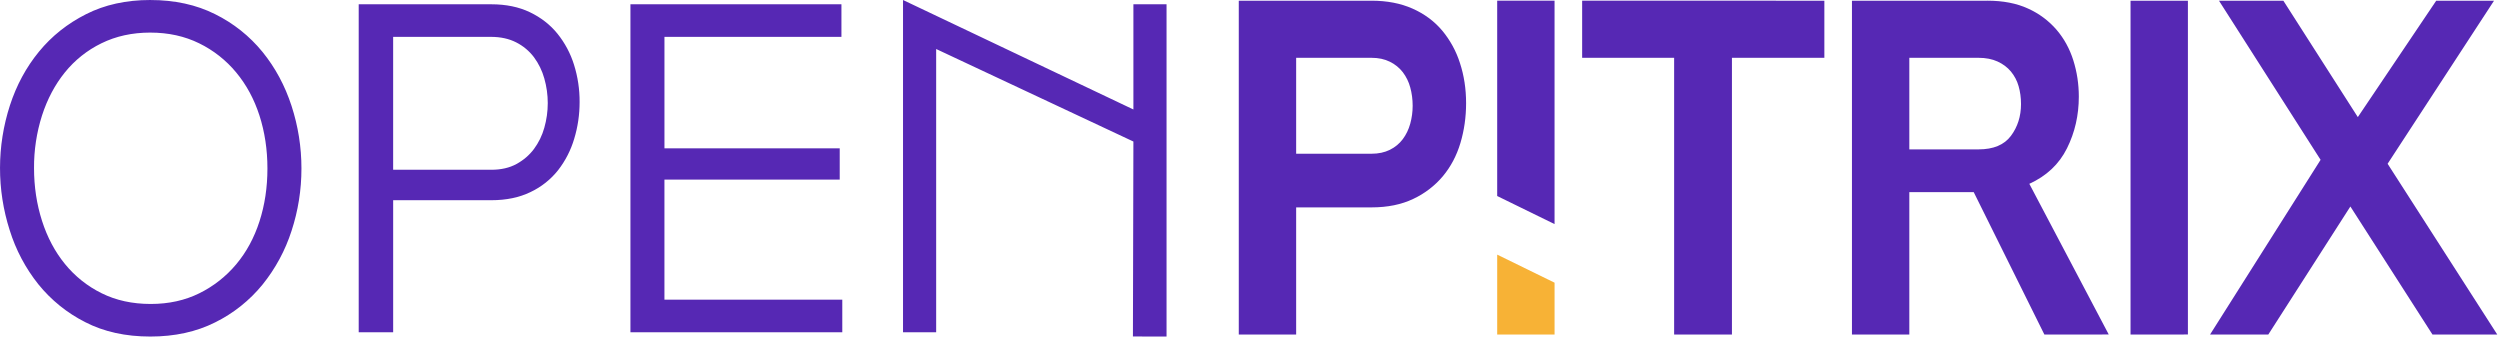
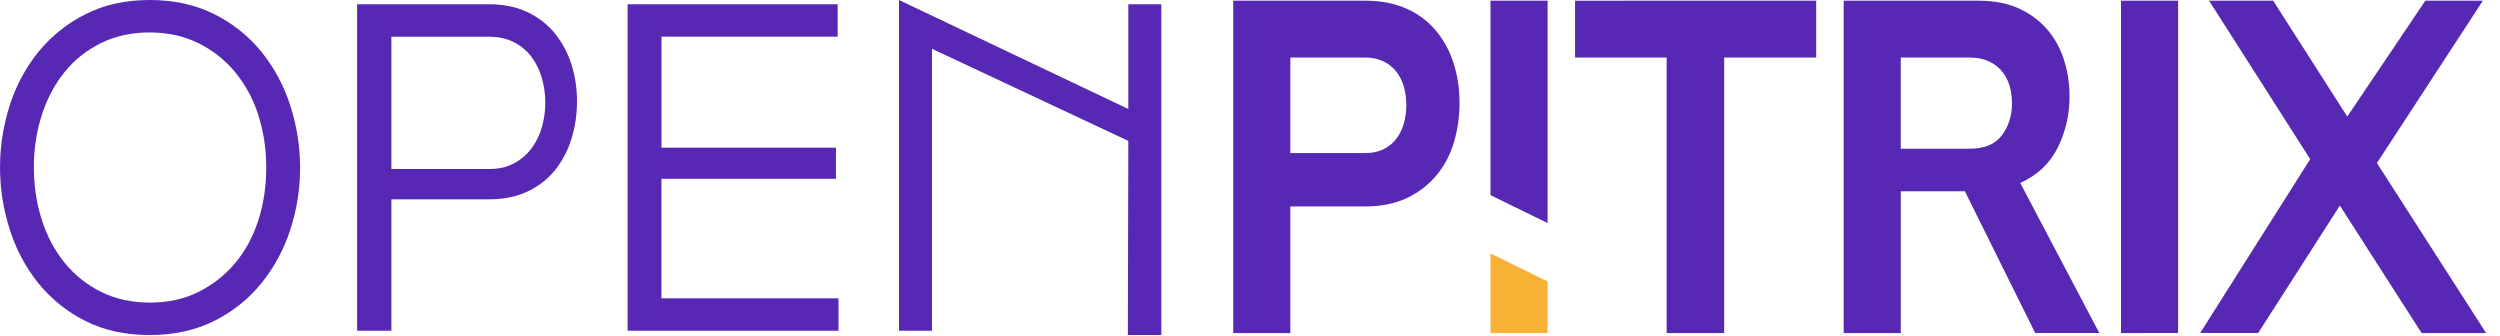
- <svg xmlns="http://www.w3.org/2000/svg" width="178" height="24" viewBox="0 0 178 24">
+ <svg xmlns="http://www.w3.org/2000/svg" width="149" height="20" viewBox="0 0 149 20">
  <g fill="none" fill-rule="evenodd">
-     <path fill="#5628B4" d="M92.286 10.946h5.364c.5 0 .935-.093 1.31-.28.374-.185.68-.44.92-.76.239-.32.415-.687.53-1.102.114-.414.171-.838.171-1.273 0-.455-.057-.89-.171-1.304a3.123 3.123 0 0 0-.53-1.086 2.598 2.598 0 0 0-.92-.745c-.375-.187-.81-.28-1.31-.28h-5.364v6.83zM97.65.05c1.102 0 2.074.186 2.916.56.842.372 1.543.89 2.105 1.551a6.862 6.862 0 0 1 1.278 2.329c.292.89.437 1.842.437 2.856 0 .993-.136 1.94-.405 2.84-.27.9-.687 1.687-1.248 2.36a6.172 6.172 0 0 1-2.105 1.614c-.842.404-1.835.606-2.978.606h-5.364v9.054h-4.085V.05h9.449zM106.6 13.956V.049h4.084v15.906zM129.894.05v4.066h-6.58v19.702h-4.116V4.116h-6.549V.049zM135.944 10.636h4.927c1.06 0 1.829-.321 2.308-.963.478-.641.717-1.397.717-2.266 0-.455-.058-.88-.172-1.273a2.854 2.854 0 0 0-.545-1.04c-.25-.3-.567-.538-.952-.714-.385-.176-.836-.264-1.356-.264h-4.927v6.52zM141.495.049c1.122 0 2.09.187 2.9.56a5.84 5.84 0 0 1 2.027 1.505c.54.631.94 1.36 1.2 2.188.26.828.39 1.688.39 2.577 0 1.325-.28 2.551-.842 3.679-.56 1.128-1.455 1.971-2.682 2.53l5.655 10.728-4.583.003-5.032-10.141h-4.584v10.141h-4.085V.05h9.636zM177.575.05l-7.577 11.61 7.807 12.159h-4.613l-5.845-9.117-5.844 9.116h-4.147l7.87-12.438L157.991.05h4.584l5.302 8.288L173.459.05zM155.779.05v23.766l-4.085.004V.05z" />
-     <path fill="#F7B236" d="M110.685 20.127v3.692H106.6v-5.69z" />
-     <path fill="#5628B4" d="M10.7 2.32c-1.287 0-2.447.255-3.48.763A7.64 7.64 0 0 0 4.615 5.16c-.705.875-1.247 1.897-1.625 3.067a12.09 12.09 0 0 0-.567 3.739c0 1.323.19 2.575.567 3.754.378 1.18.925 2.209 1.64 3.083a7.818 7.818 0 0 0 2.607 2.076c1.022.508 2.187.763 3.495.763 1.288 0 2.442-.255 3.465-.763a8.09 8.09 0 0 0 2.621-2.06c.725-.865 1.278-1.882 1.656-3.053.378-1.17.567-2.427.567-3.77s-.19-2.598-.567-3.77c-.378-1.17-.93-2.191-1.656-3.066a7.953 7.953 0 0 0-2.636-2.076c-1.033-.508-2.193-.763-3.48-.763m0-2.32c1.737 0 3.275.336 4.614 1.008a10.16 10.16 0 0 1 3.373 2.686c.909 1.119 1.599 2.4 2.069 3.845.47 1.445.705 2.93.705 4.457 0 1.526-.235 3.006-.705 4.44a11.882 11.882 0 0 1-2.07 3.831 10.155 10.155 0 0 1-3.372 2.686c-1.339.672-2.877 1.008-4.614 1.008-1.758 0-3.302-.34-4.63-1.023a10.205 10.205 0 0 1-3.343-2.7A11.774 11.774 0 0 1 .69 16.39a14.508 14.508 0 0 1 .015-8.882c.47-1.445 1.16-2.722 2.07-3.83.909-1.11 2.028-2 3.357-2.671C7.46.336 8.983 0 10.7 0M27.993 12.087h6.99c.695 0 1.293-.137 1.794-.412.5-.274.914-.63 1.242-1.068a4.63 4.63 0 0 0 .736-1.511 6.395 6.395 0 0 0 0-3.51 4.637 4.637 0 0 0-.736-1.511 3.642 3.642 0 0 0-1.257-1.053c-.512-.264-1.115-.397-1.81-.397h-6.96v9.462zM34.983.305c1.043 0 1.957.188 2.745.565.786.377 1.44.885 1.961 1.526A6.69 6.69 0 0 1 40.87 4.61a8.71 8.71 0 0 1 .398 2.656c0 .895-.127 1.765-.383 2.61a6.786 6.786 0 0 1-1.15 2.243 5.498 5.498 0 0 1-1.962 1.556c-.797.387-1.727.58-2.79.58h-6.99v9.401H25.54V.305h9.443zM59.91.306v2.319H47.309v7.936h12.479v2.228h-12.48v8.546h12.663v2.32H44.887V.305zM80.698 7.795V.305h2.36v23.656l-2.394-.003.034-13.881-14.043-6.588v20.166h-2.36V0z" />
+     <path fill="#5628B4" d="M76.905 9.122h4.47c.416 0 .78-.078 1.091-.233.313-.155.568-.367.767-.634.2-.267.346-.573.442-.919a4.072 4.072 0 0 0 0-2.147 2.603 2.603 0 0 0-.442-.905 2.165 2.165 0 0 0-.767-.62 2.415 2.415 0 0 0-1.091-.234h-4.47v5.692zm4.47-9.08c.918 0 1.728.154 2.43.465A4.82 4.82 0 0 1 85.559 1.8a5.719 5.719 0 0 1 1.065 1.94c.243.742.364 1.536.364 2.38 0 .828-.113 1.618-.337 2.368a5.498 5.498 0 0 1-1.04 1.966 5.143 5.143 0 0 1-1.754 1.345c-.702.336-1.53.505-2.482.505h-4.47v7.545h-3.404V.041h7.874zM88.833 11.63V.04h3.404v13.255zM108.245.041V3.43h-5.483v16.419h-3.43V3.429h-5.458V.042zM113.286 8.863h4.106c.884 0 1.525-.267 1.923-.802.399-.535.598-1.164.598-1.889 0-.379-.048-.733-.143-1.06a2.378 2.378 0 0 0-.455-.867 2.214 2.214 0 0 0-.792-.595c-.321-.146-.698-.22-1.13-.22h-4.107v5.433zm4.626-8.822c.936 0 1.742.155 2.417.466.675.31 1.239.728 1.69 1.254.45.527.783 1.135 1 1.824.216.69.325 1.406.325 2.147a6.787 6.787 0 0 1-.702 3.066c-.468.94-1.213 1.643-2.235 2.108l4.712 8.94-3.82.003-4.192-8.45h-3.82v8.45h-3.405V.041h8.03zM147.98.041l-6.315 9.676 6.506 10.132h-3.844l-4.871-7.597-4.87 7.596h-3.456l6.558-10.364L131.66.04h3.82l4.418 6.908L144.55.04zM129.815.041v19.806l-3.404.003V.04z" />
+     <path fill="#F7B236" d="M92.237 16.772v3.077h-3.404v-4.742z" />
+     <path fill="#5628B4" d="M8.917 1.933c-1.073 0-2.04.213-2.9.636-.86.424-1.584 1-2.172 1.73-.587.729-1.039 1.58-1.354 2.556a10.075 10.075 0 0 0-.472 3.116c0 1.103.157 2.145.472 3.128.315.984.77 1.84 1.367 2.57a6.515 6.515 0 0 0 2.172 1.729c.851.424 1.823.636 2.913.636 1.073 0 2.035-.212 2.887-.636a6.742 6.742 0 0 0 2.184-1.717c.604-.72 1.065-1.568 1.38-2.543.315-.975.473-2.023.473-3.141 0-1.12-.158-2.166-.473-3.142a7.644 7.644 0 0 0-1.38-2.556 6.628 6.628 0 0 0-2.197-1.73c-.86-.423-1.827-.636-2.9-.636m0-1.933c1.448 0 2.73.28 3.845.84a8.466 8.466 0 0 1 2.811 2.238 9.878 9.878 0 0 1 1.725 3.205 11.93 11.93 0 0 1 .587 3.714 11.81 11.81 0 0 1-.587 3.7 9.901 9.901 0 0 1-1.725 3.192 8.462 8.462 0 0 1-2.81 2.239c-1.116.56-2.398.84-3.846.84-1.465 0-2.751-.284-3.858-.853a8.505 8.505 0 0 1-2.785-2.25 9.811 9.811 0 0 1-1.699-3.206 12.09 12.09 0 0 1 .013-7.402 9.722 9.722 0 0 1 1.724-3.192A8.558 8.558 0 0 1 5.11.84C6.217.28 7.486 0 8.917 0M23.327 10.073h5.825c.58 0 1.078-.115 1.495-.344a3.177 3.177 0 0 0 1.035-.89c.273-.364.477-.784.614-1.26a5.329 5.329 0 0 0 0-2.924 3.864 3.864 0 0 0-.614-1.26 3.035 3.035 0 0 0-1.047-.877c-.427-.22-.929-.33-1.508-.33h-5.8v7.885zM29.152.254c.87 0 1.631.157 2.288.47.655.315 1.2.738 1.634 1.273.435.534.762 1.149.984 1.843.222.697.332 1.434.332 2.214 0 .746-.106 1.47-.319 2.175a5.655 5.655 0 0 1-.958 1.87 4.582 4.582 0 0 1-1.635 1.296c-.664.322-1.44.484-2.326.484h-5.825v7.833h-2.044V.255h7.87zM49.925.255v1.932H39.424v6.614h10.399v1.857h-10.4v7.121h10.553v1.934h-12.57V.255zM67.248 6.496V.255h1.967v19.712l-1.995-.002.028-11.568-11.702-5.49v16.806H53.58V0z" />
  </g>
</svg>
